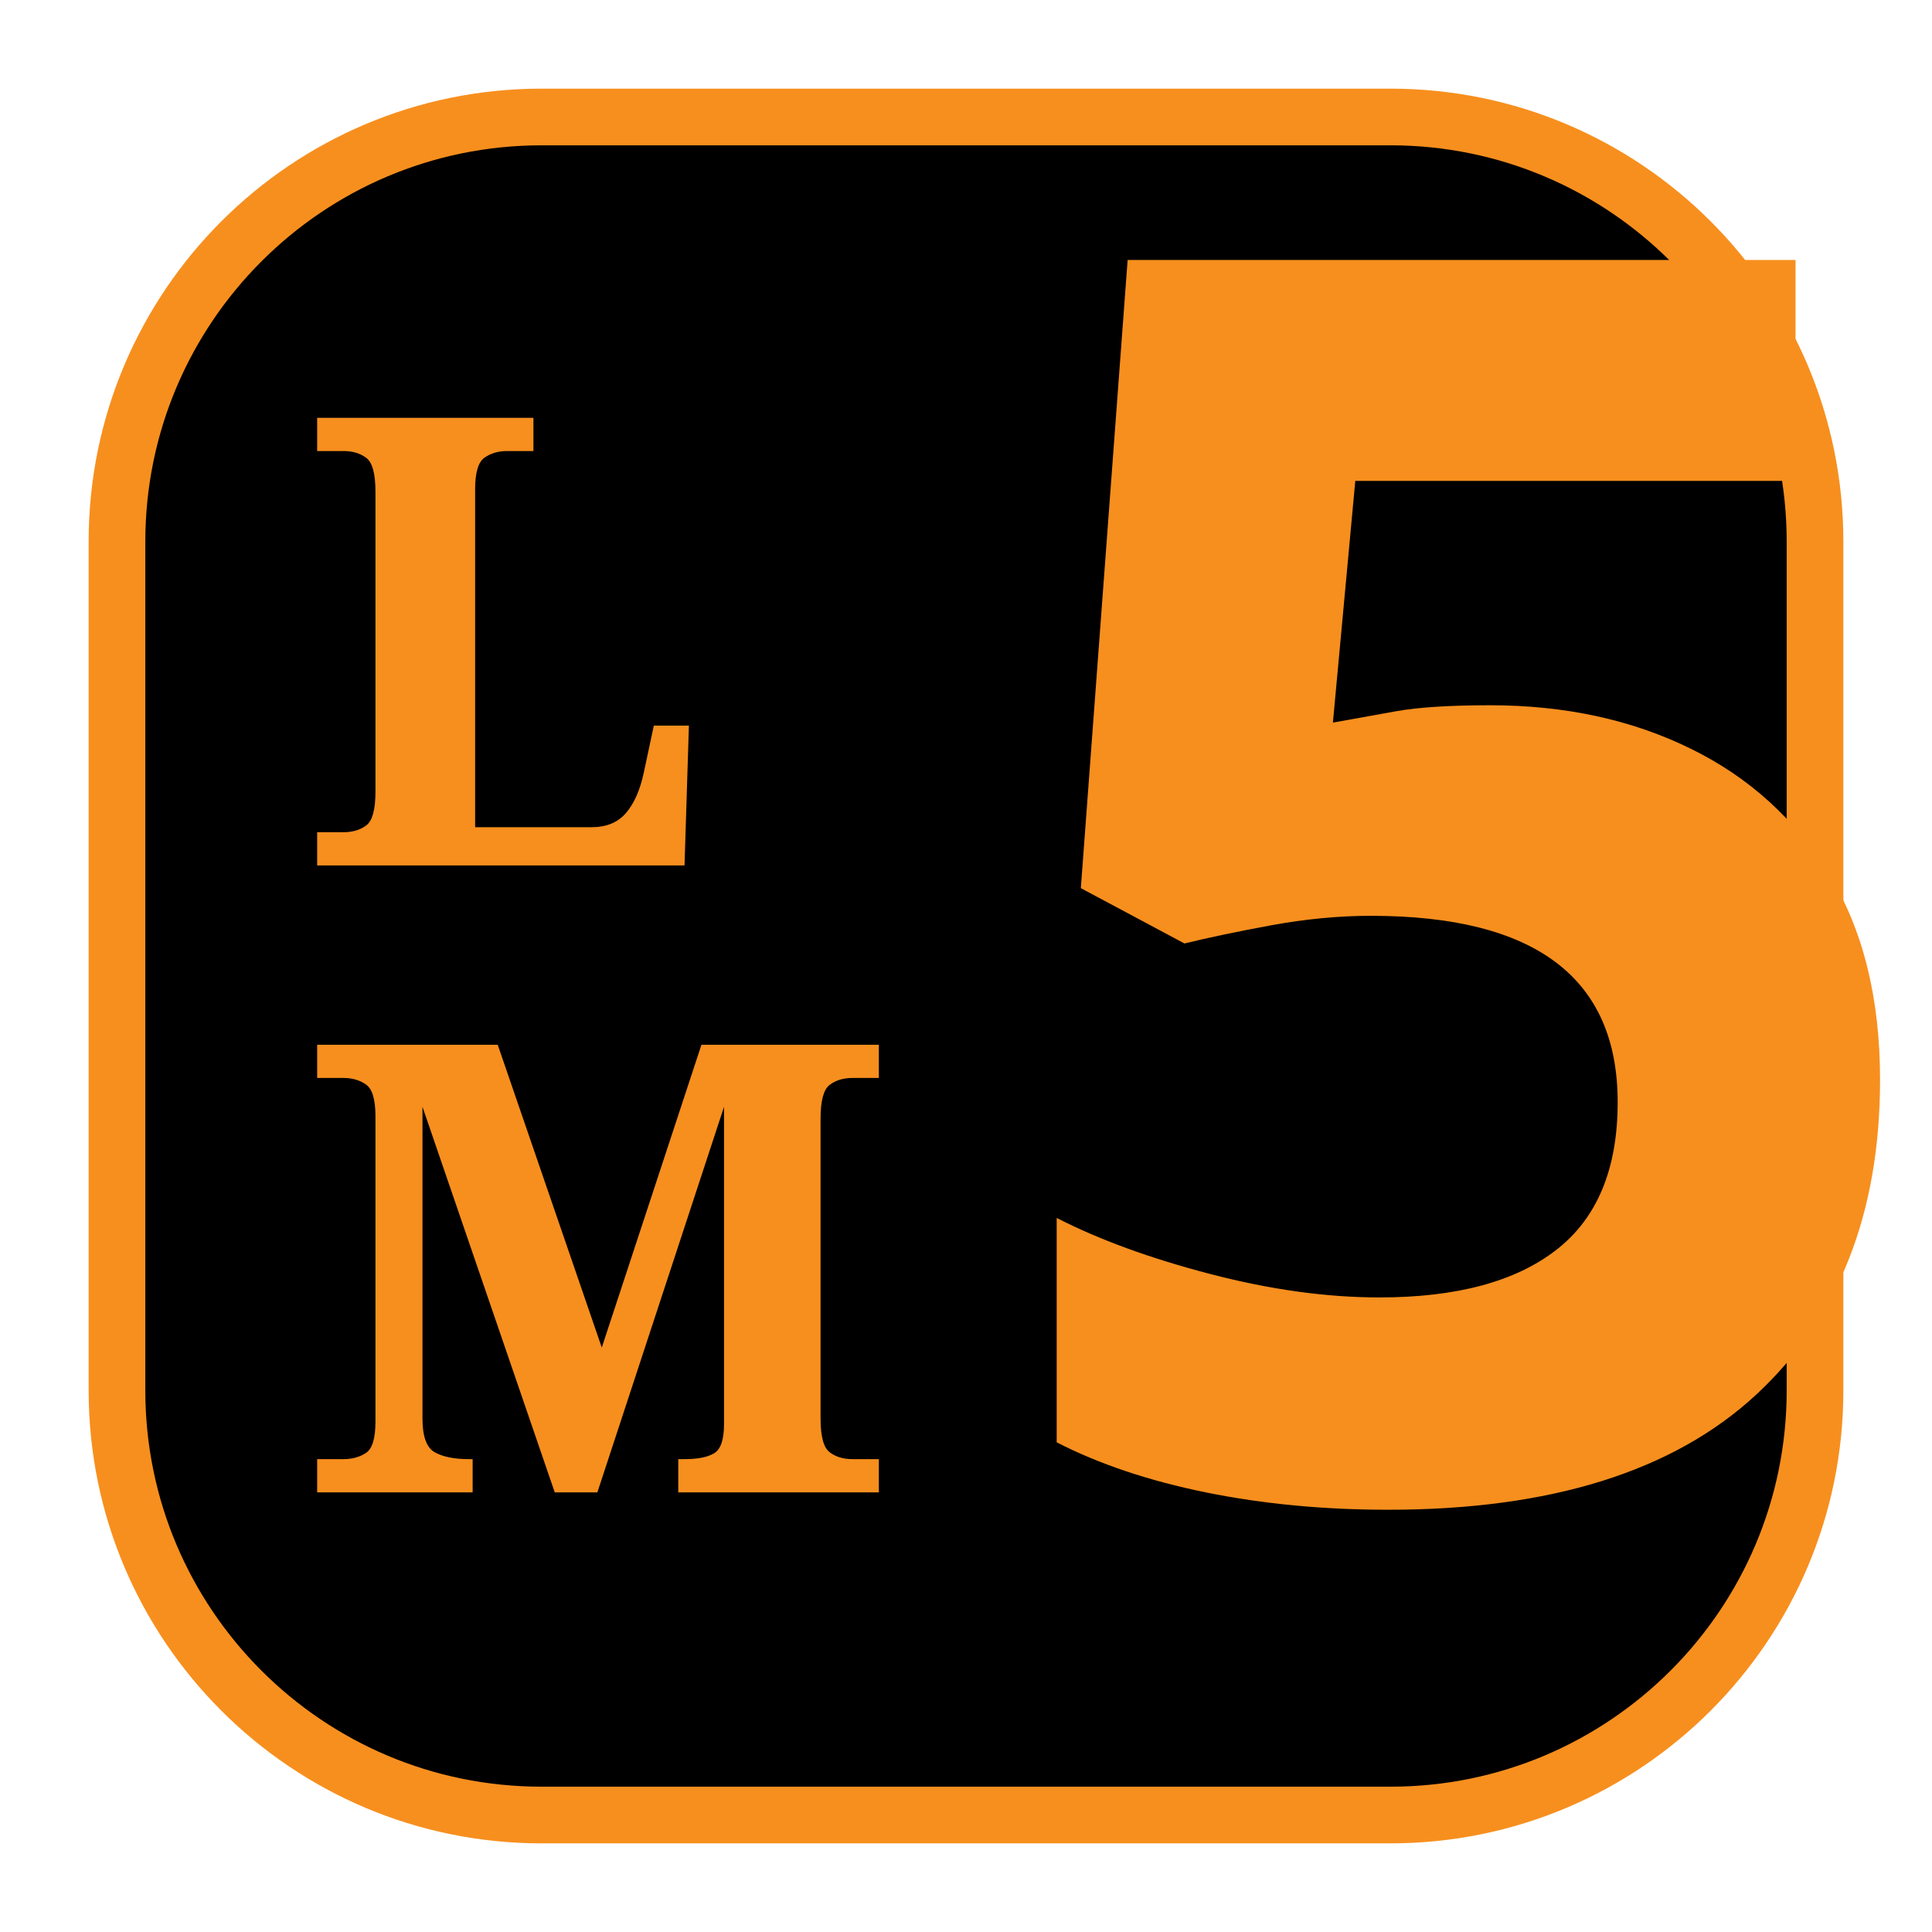
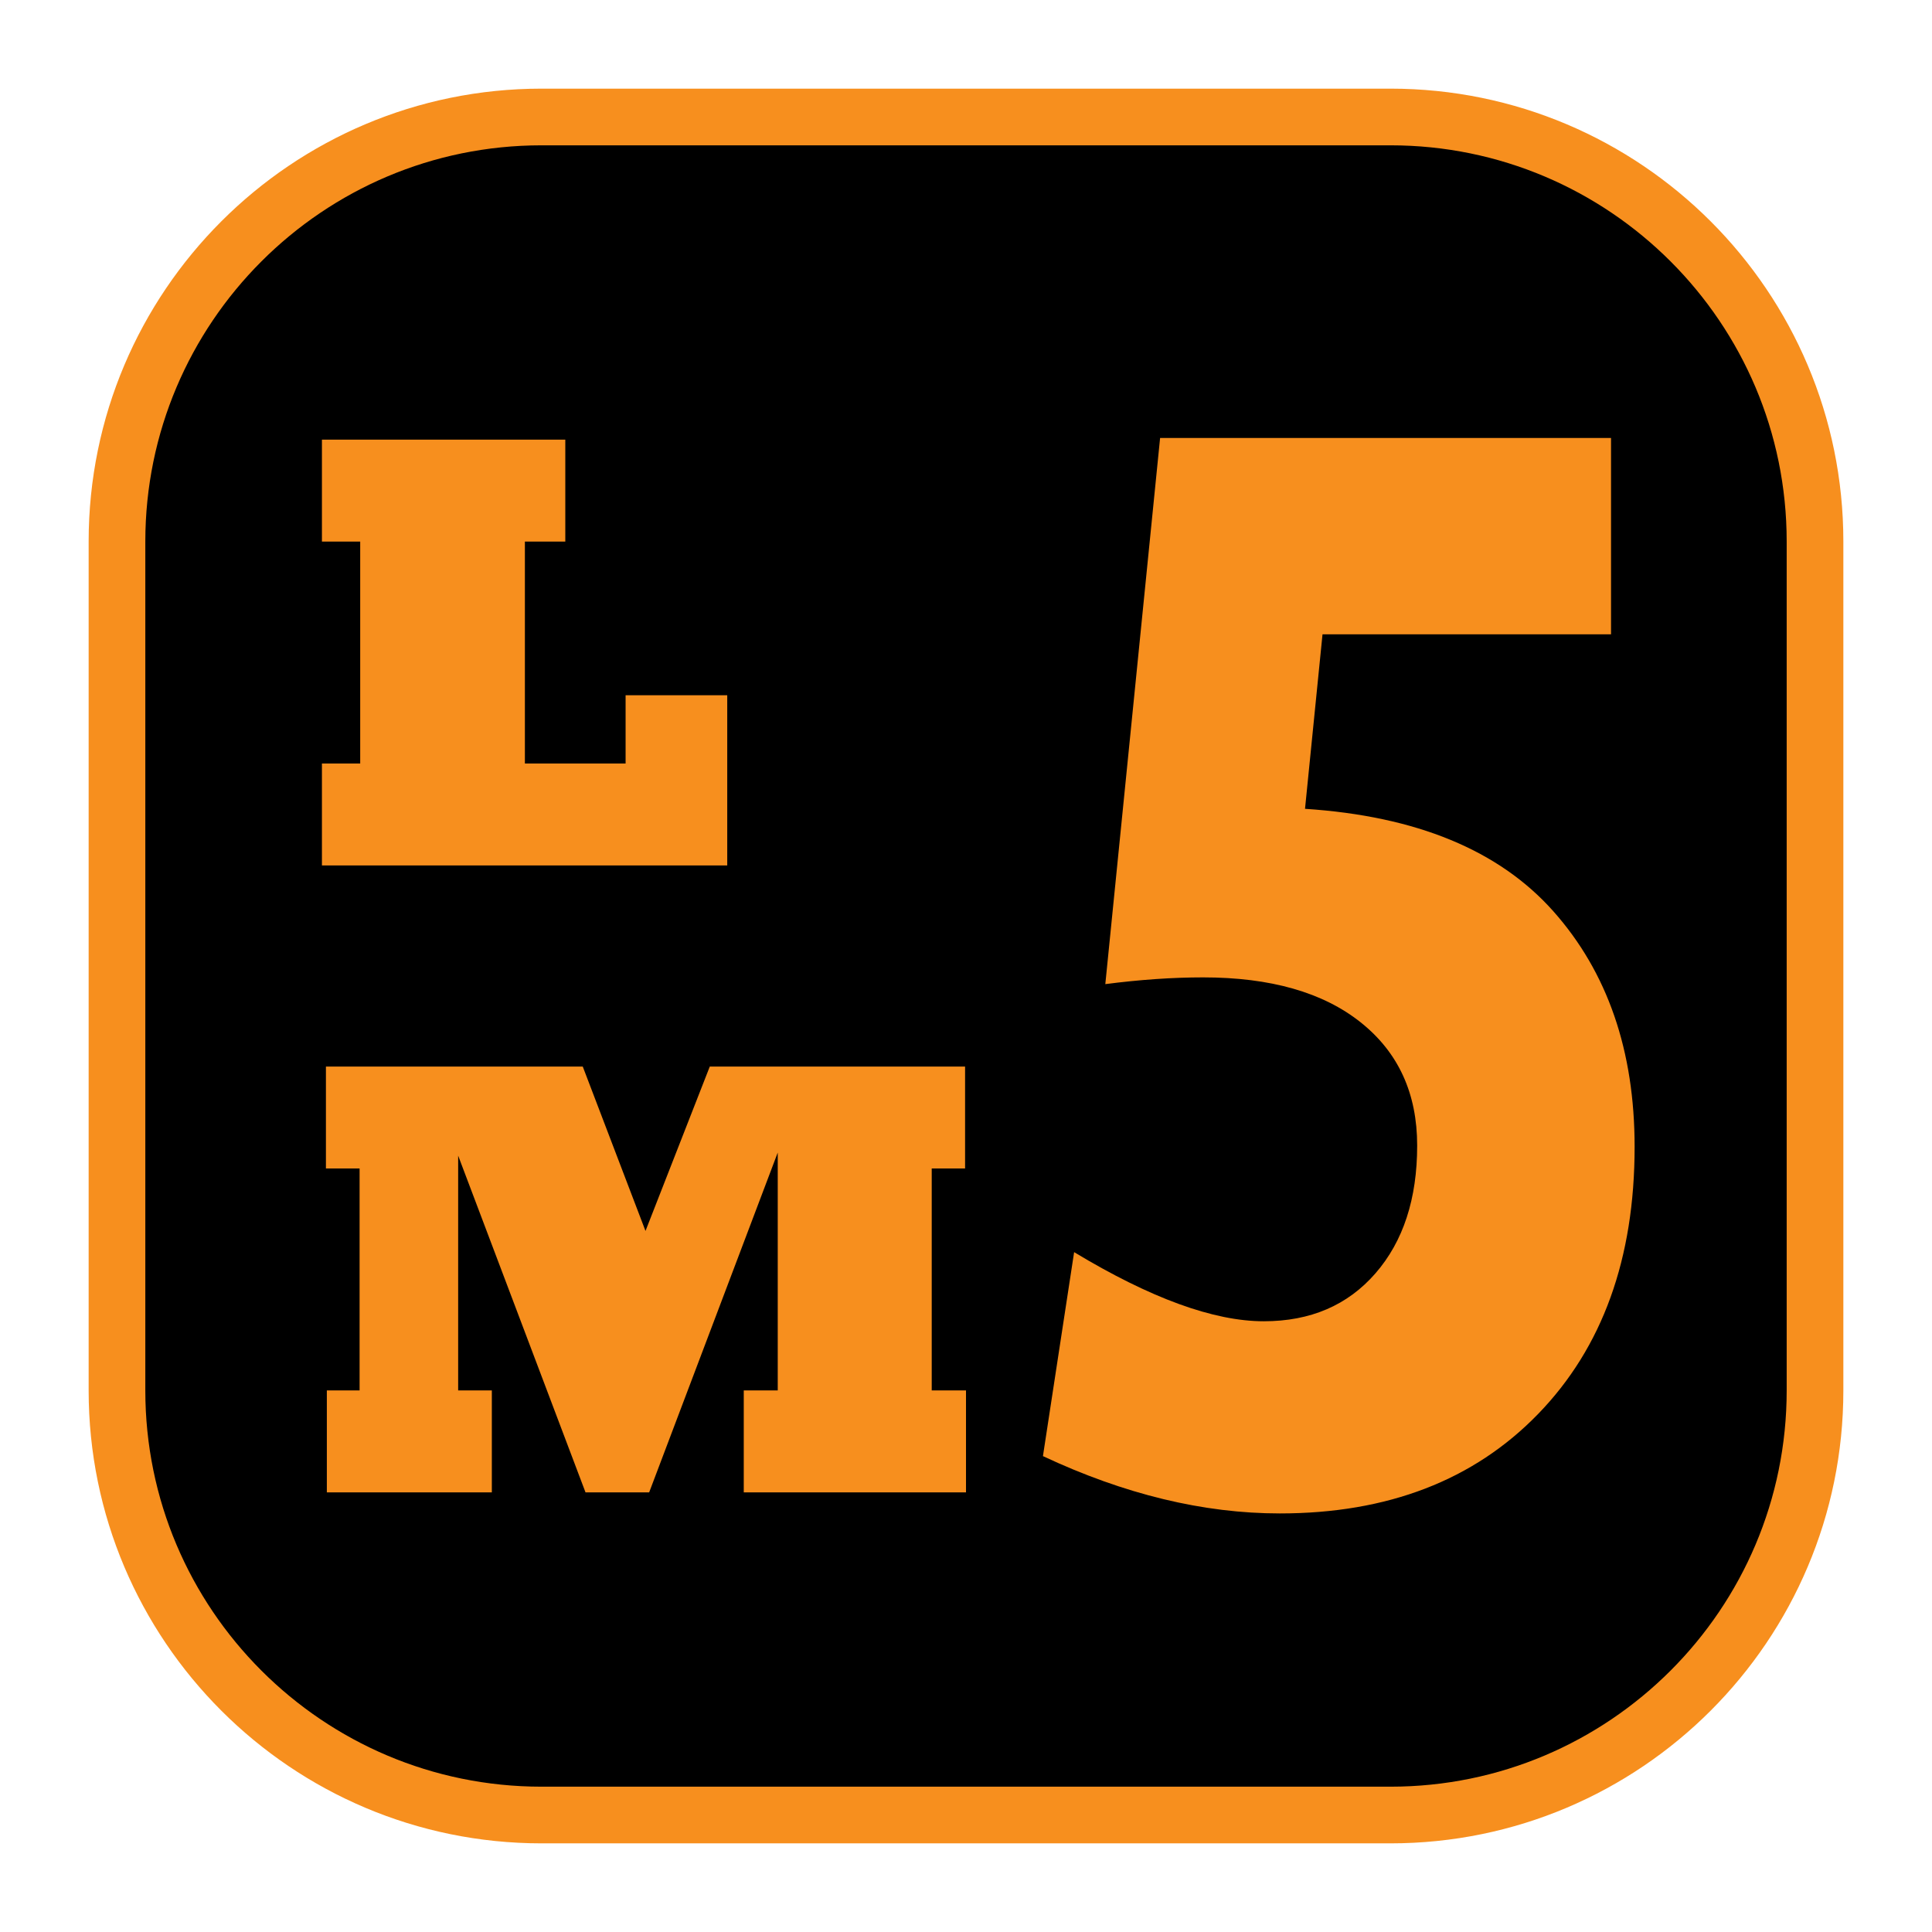
<svg xmlns="http://www.w3.org/2000/svg" width="100%" height="100%" viewBox="0 0 120 120" version="1.1" xml:space="preserve" style="fill-rule:evenodd;clip-rule:evenodd;stroke-linecap:round;stroke-linejoin:round;stroke-miterlimit:1.5;">
-   <rect id="LANDMARKS" x="0" y="0" width="120" height="120" style="fill:none;" />
+   <rect id="LM5" x="0" y="0" width="120" height="120" style="fill:none;" />
  <path d="M112.734,33.633c0,-14.553 -11.814,-26.367 -26.367,-26.367l-52.734,-0c-14.553,-0 -26.367,11.814 -26.367,26.367l-0,52.734c-0,14.553 11.814,26.367 26.367,26.367l52.734,0c14.553,0 26.367,-11.814 26.367,-26.367l0,-52.734Z" style="stroke:#f78f1e;stroke-width:3.52px;" />
-   <g transform="matrix(107.214,0,0,107.214,107.34,92.693)" />
-   <text x="60.382px" y="92.693px" style="font-family:'TwCenMT-CondensedBold', 'Tw Cen MT Condensed', sans-serif;font-weight:700;font-size:107.214px;fill:#f78f1e;">5</text>
-   <g transform="matrix(0.102958,0,0,0.102958,20.4192,10.1455)">
-     <text x="-17.587px" y="423.559px" style="font-family:'Rockwell-ExtraBold', 'Rockwell Extra Bold', serif;font-weight:800;font-size:378.201px;fill:#f78f1e;">L</text>
-     <g transform="matrix(378.201,0,0,378.201,399.948,801.76)" />
-     <text x="-17.587px" y="801.76px" style="font-family:'Rockwell-ExtraBold', 'Rockwell Extra Bold', serif;font-weight:800;font-size:378.201px;fill:#f78f1e;">M</text>
+   <path d="M81.057,50.237c6.912,0.453 12.053,2.573 15.421,6.36c3.367,3.787 5.051,8.664 5.051,14.632c0,6.945 -1.998,12.477 -5.994,16.595c-3.996,4.119 -9.344,6.178 -16.045,6.178c-4.747,-0 -9.65,-1.187 -14.711,-3.56l1.937,-12.669c4.747,2.862 8.673,4.293 11.779,4.293c2.897,-0 5.209,-0.992 6.937,-2.977c1.727,-1.984 2.591,-4.63 2.591,-7.937c-0,-3.239 -1.169,-5.789 -3.508,-7.651c-2.338,-1.863 -5.601,-2.794 -9.789,-2.794c-1.885,-0 -3.909,0.139 -6.073,0.419l3.403,-33.924l28.008,0l-0,12.198l-17.92,-0l-1.087,10.837Z" style="fill:#f78f1e;fill-rule:nonzero;" />
+   <g>
+     <path d="M45.17,53.754l-25.174,0l0,-6.331l2.377,-0l0,-13.785l-2.377,0l0,-6.331l15.116,-0l-0,6.331l-2.51,0l0,13.785l6.255,-0l0,-4.24l6.313,-0l-0,10.571Z" style="fill:#f78f1e;fill-rule:nonzero;" />
+     <path d="M30.549,92.693l-10.248,0l-0,-6.331l2.034,-0l0,-13.785l-2.091,0l-0,-6.331l15.952,-0l3.897,10.21l3.993,-10.21l15.857,-0l-0,6.331l-2.072,0l-0,13.785l2.129,-0l0,6.331l-13.804,0l0,-6.331l2.111,-0l-0,-14.774l-7.986,21.105l-3.954,0l-7.91,-20.914l0,14.583l2.092,-0l-0,6.331Z" style="fill:#f78f1e;fill-rule:nonzero;" />
  </g>
</svg>
